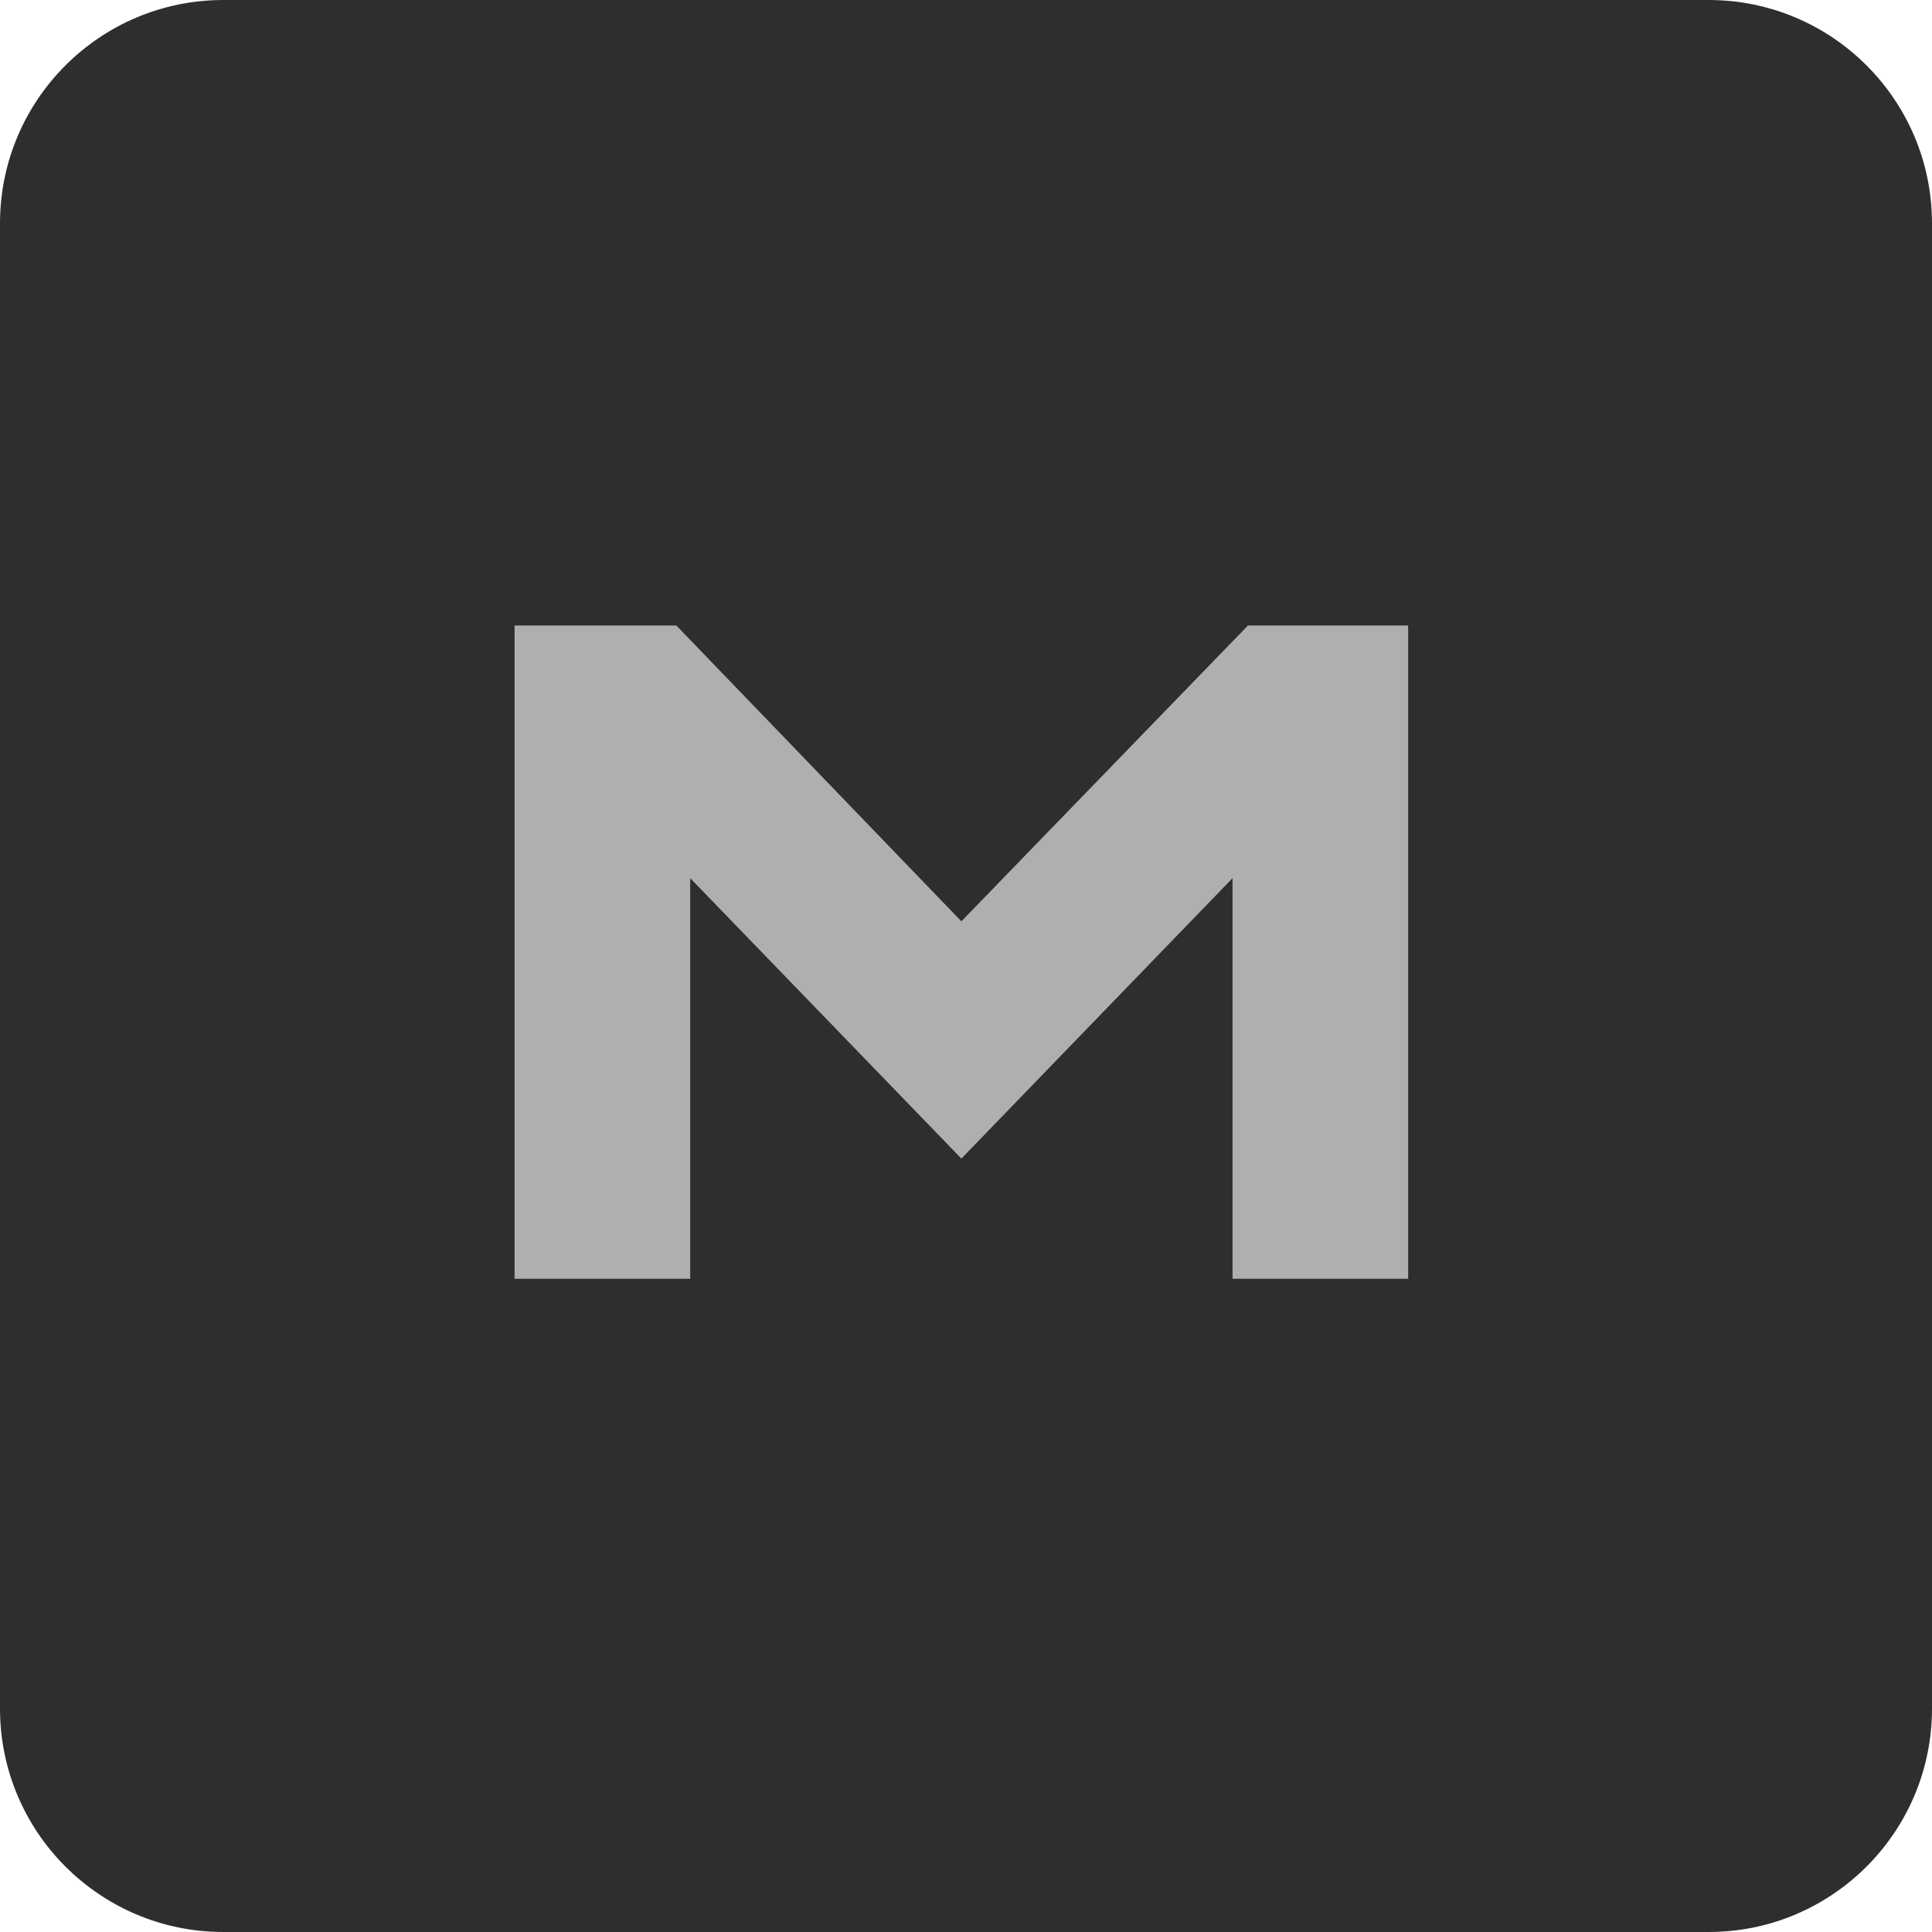
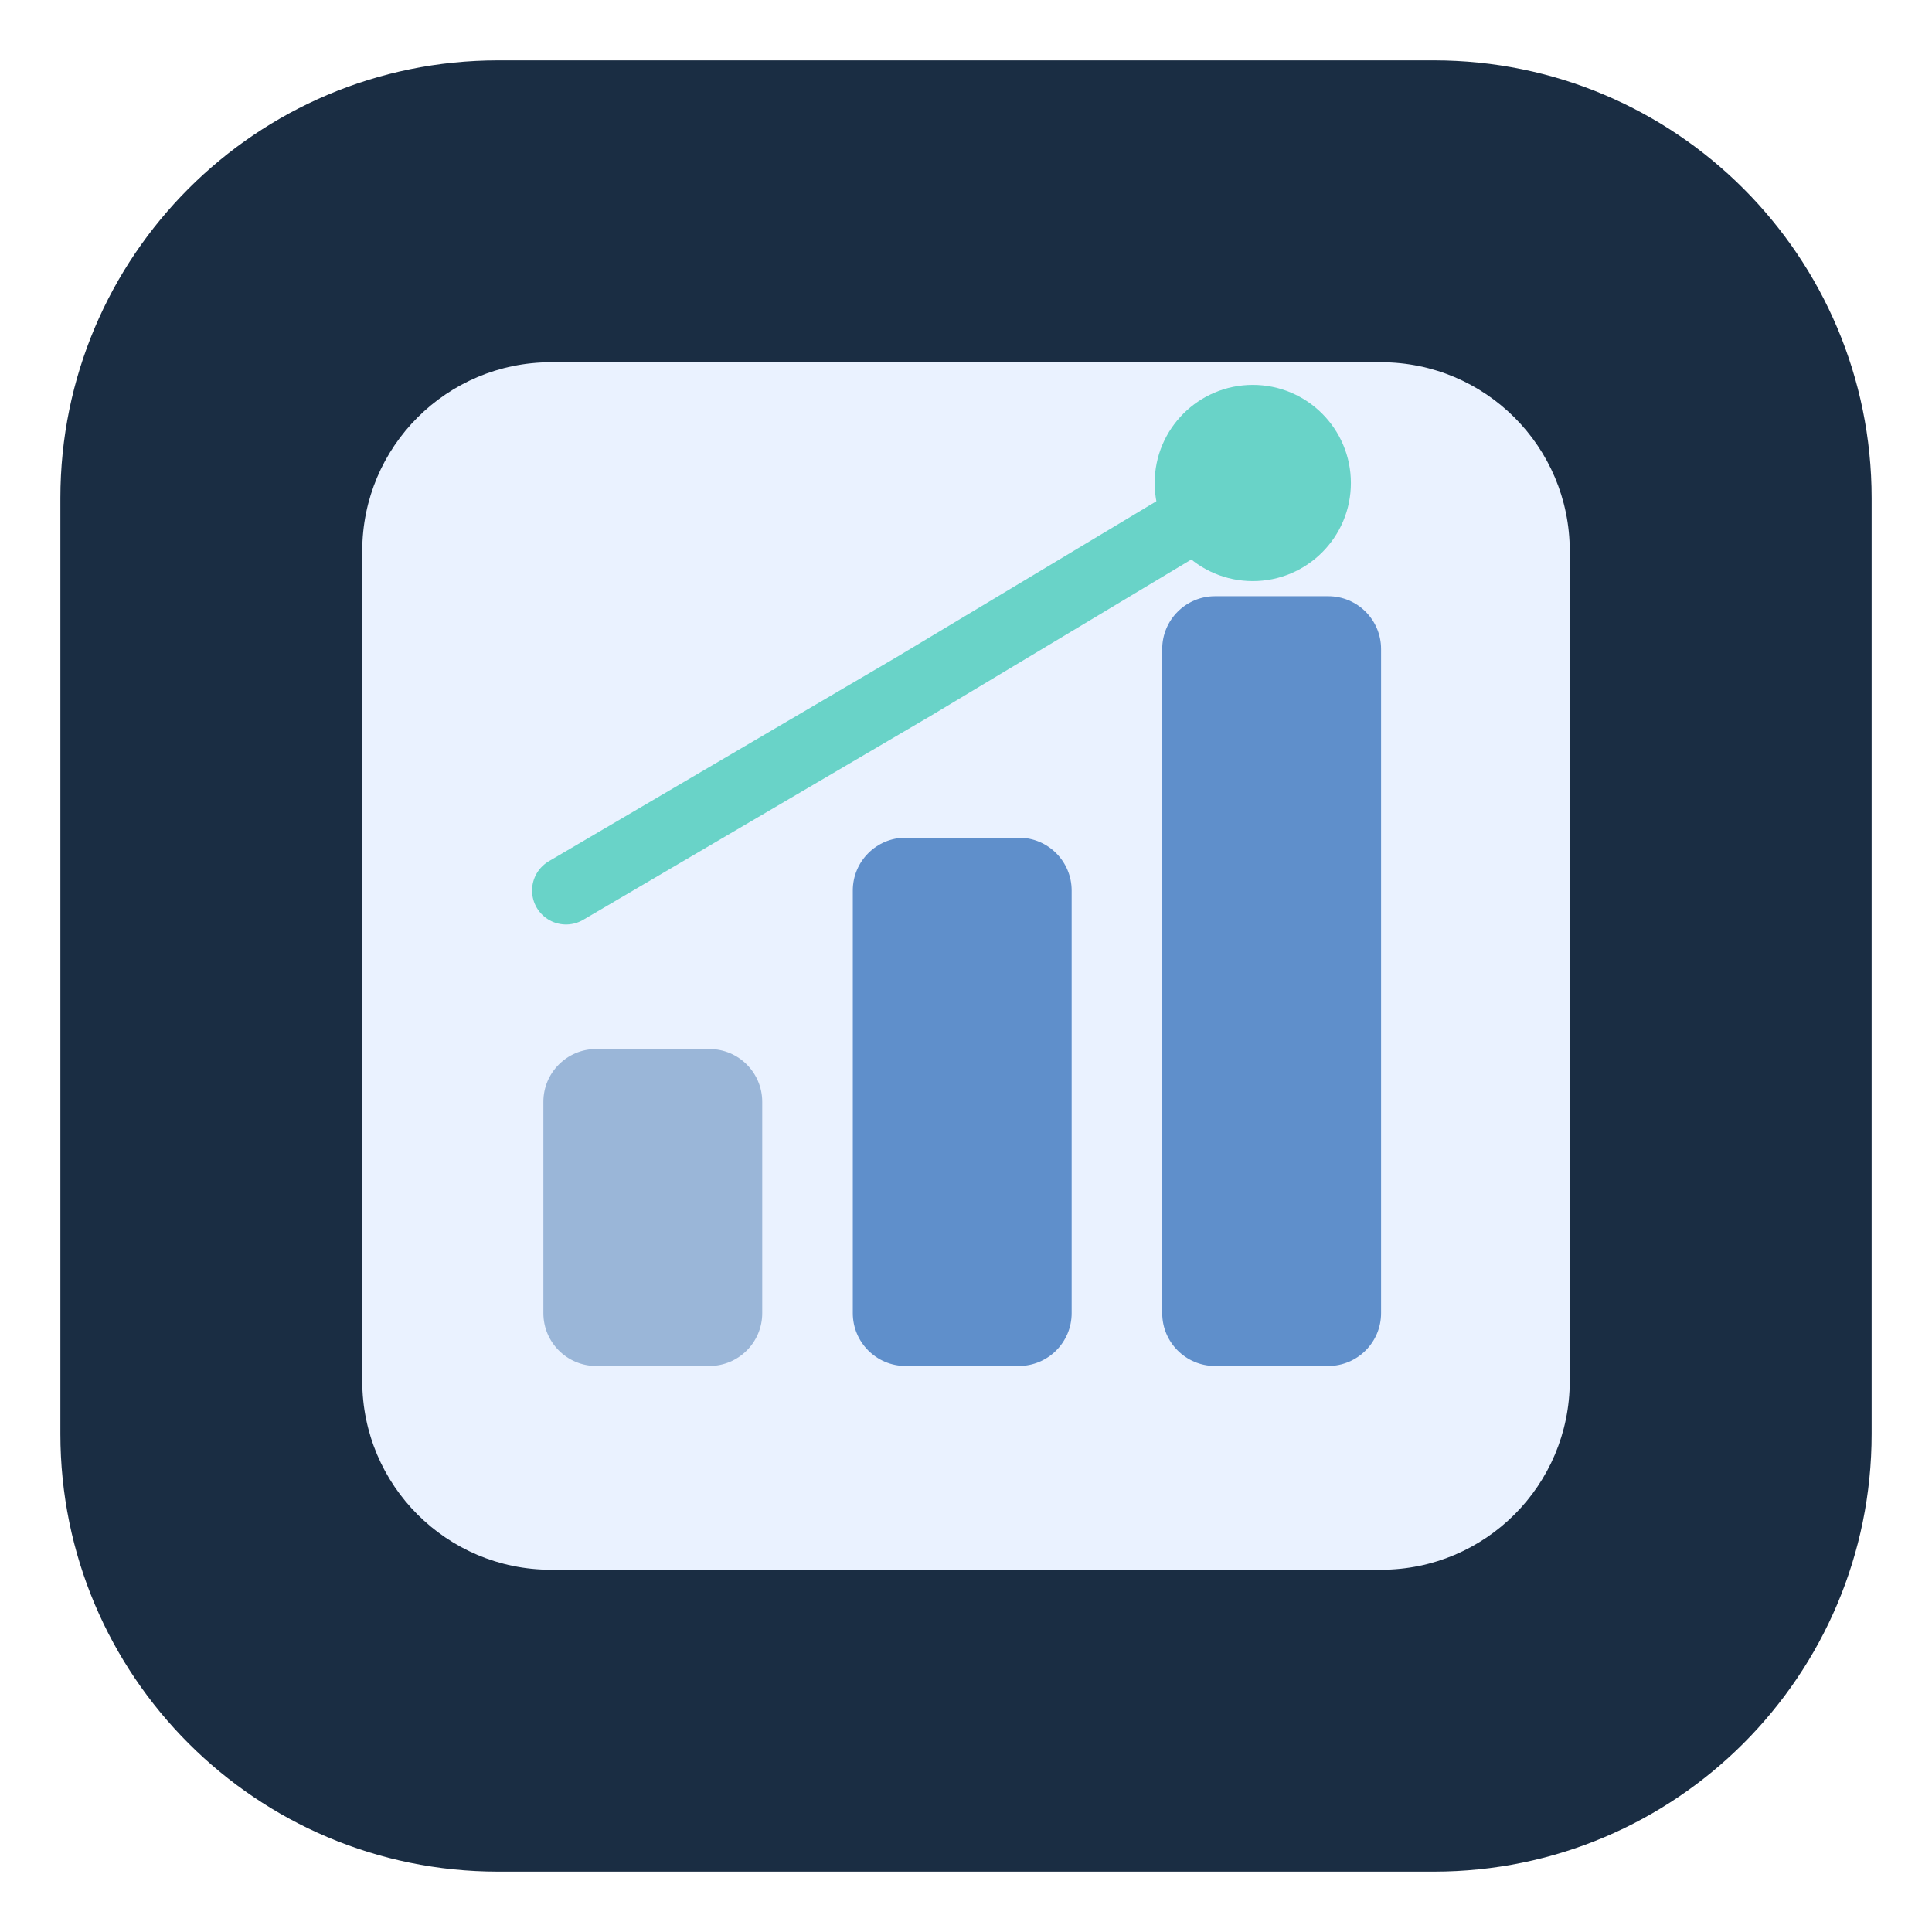
- <svg xmlns="http://www.w3.org/2000/svg" viewBox="0 0 1254 1254">
-   <rect width="1254" height="1254" rx="145" fill="#2d2e2d" />
-   <path d="M334 406H439L624 598 810 406H914V830H800V570L624 752 448 570V830H334Z" fill="#aeafb1" />
+ <svg xmlns="http://www.w3.org/2000/svg" viewBox="0 0 256 256">
+   <rect x="8" y="8" width="240" height="240" rx="58" fill="#1A2D43" />
+   <rect x="48" y="48" width="160" height="160" rx="25" fill="#EAF2FF" />
+   <rect x="72" y="139" width="29" height="42" rx="7" fill="#9AB6D8" />
+   <rect x="113" y="111" width="29" height="70" rx="7" fill="#5F8FCB" />
+   <rect x="154" y="79" width="29" height="102" rx="7" fill="#5F8FCB" />
+   <path d="m75 118 46-27 45-27" fill="none" stroke="#69D3C8" stroke-width="9" stroke-linecap="round" stroke-linejoin="round" />
+   <circle cx="166" cy="64" r="13" fill="#69D3C8" />
</svg>
